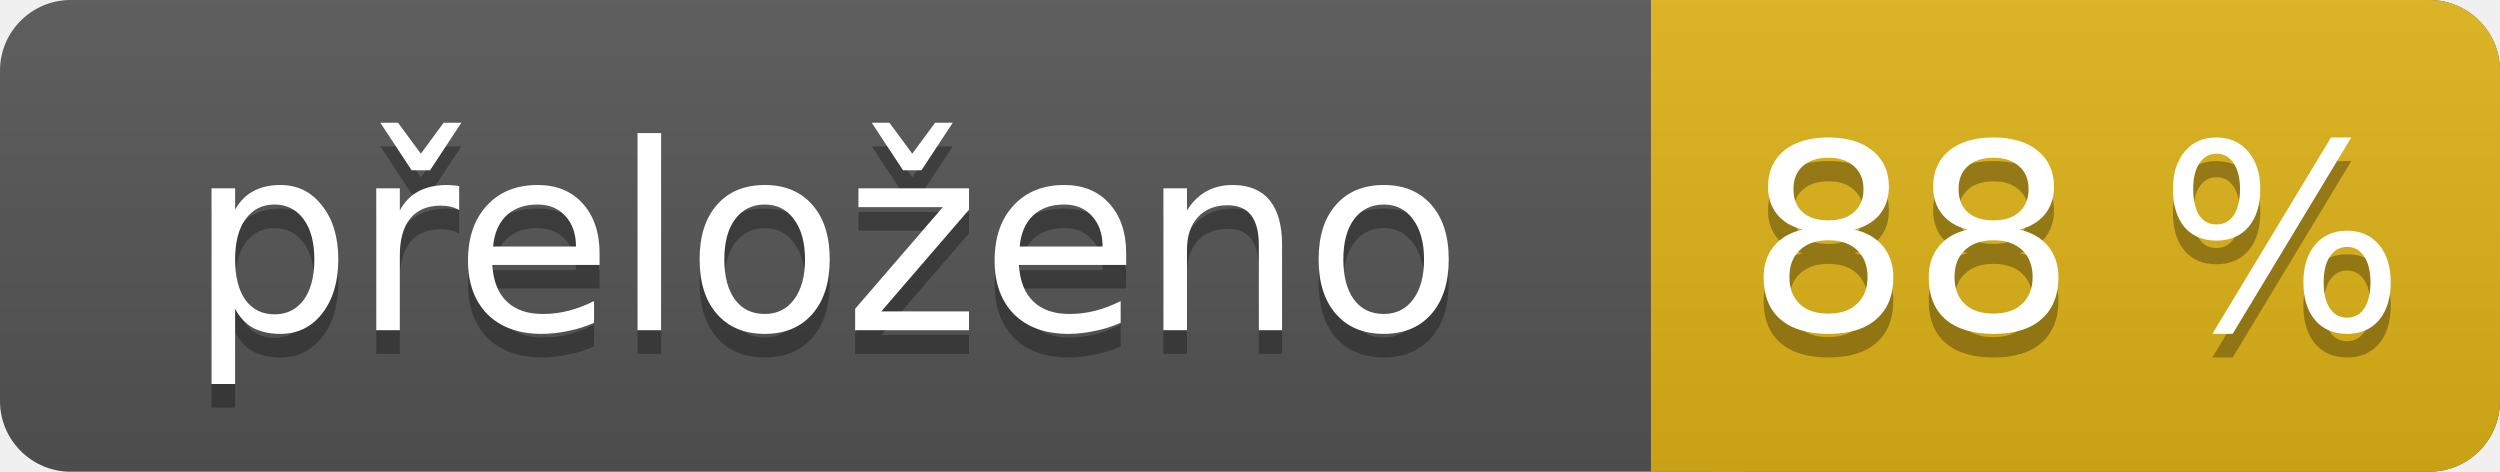
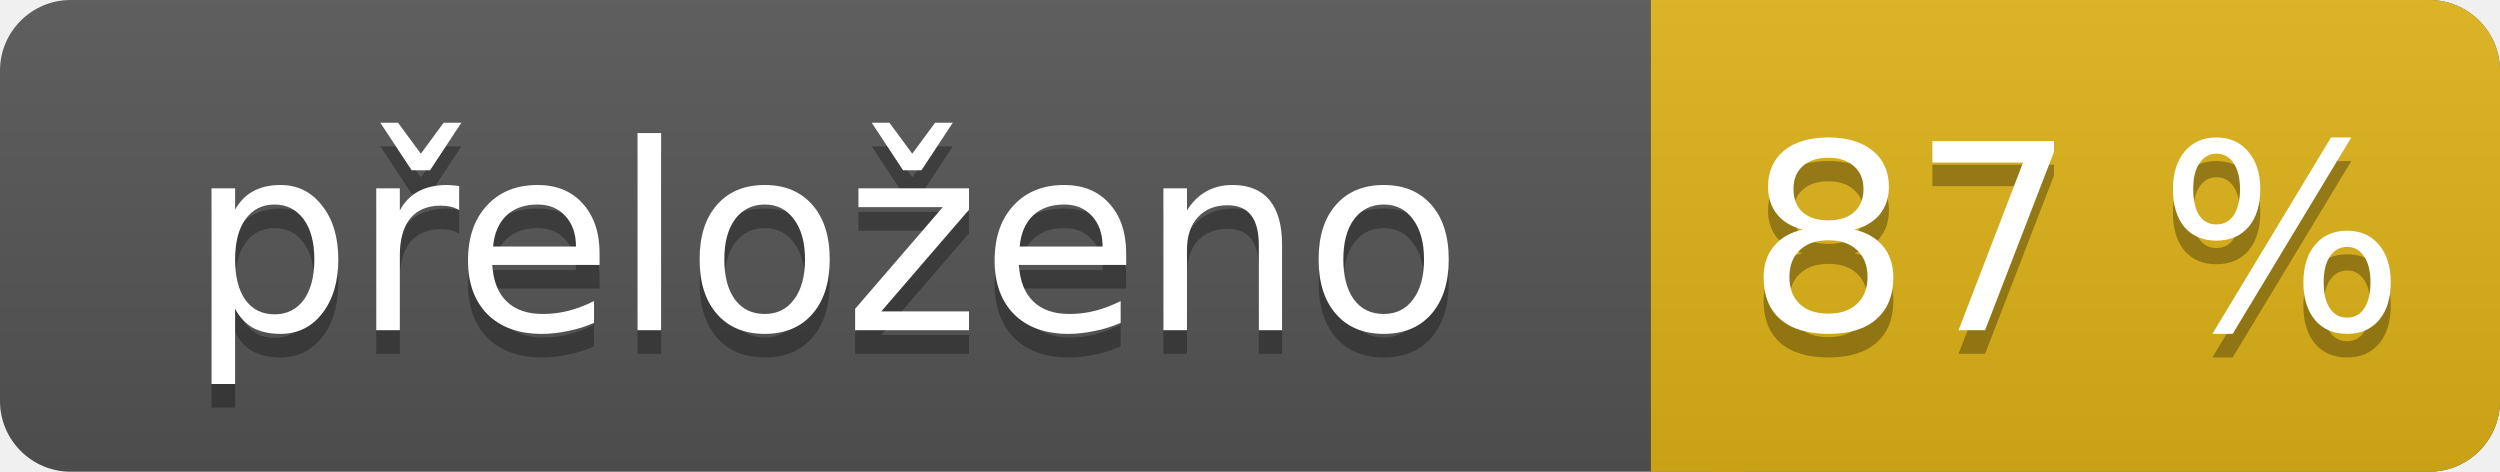
- <svg xmlns="http://www.w3.org/2000/svg" width="106" height="20" xml:lang="en" role="img" aria-label="přeloženo 88 %">
+ <svg xmlns="http://www.w3.org/2000/svg" width="106" height="20" xml:lang="en" role="img" aria-label="přeloženo 87 %">
  <linearGradient id="a" x2="0" y2="100%">
    <stop offset="0" stop-color="#bbb" stop-opacity=".1" />
    <stop offset="1" stop-opacity=".1" />
  </linearGradient>
  <rect width="106" height="20" fill="#555" rx="3" />
  <rect width="36" height="20" x="70" fill="#dfb317" rx="3" />
  <path fill="#dfb317" d="M70 0h4v20h-4z" />
  <rect width="106" height="20" fill="url(#a)" rx="3" />
  <g fill="#fff" font-family="Source Sans,Kurinto Sans,DejaVu Sans,Verdana,Geneva,sans-serif" font-size="11" text-anchor="middle">
    <text x="35" y="15" fill="#010101" fill-opacity=".3">přeloženo</text>
    <text x="35" y="14">přeloženo</text>
-     <text x="88" y="15" fill="#010101" fill-opacity=".3">88 %</text>
-     <text x="88" y="14">88 %</text>
+     <text x="88" y="15" fill="#010101" fill-opacity=".3">87 %</text>
+     <text x="88" y="14">87 %</text>
  </g>
</svg>
